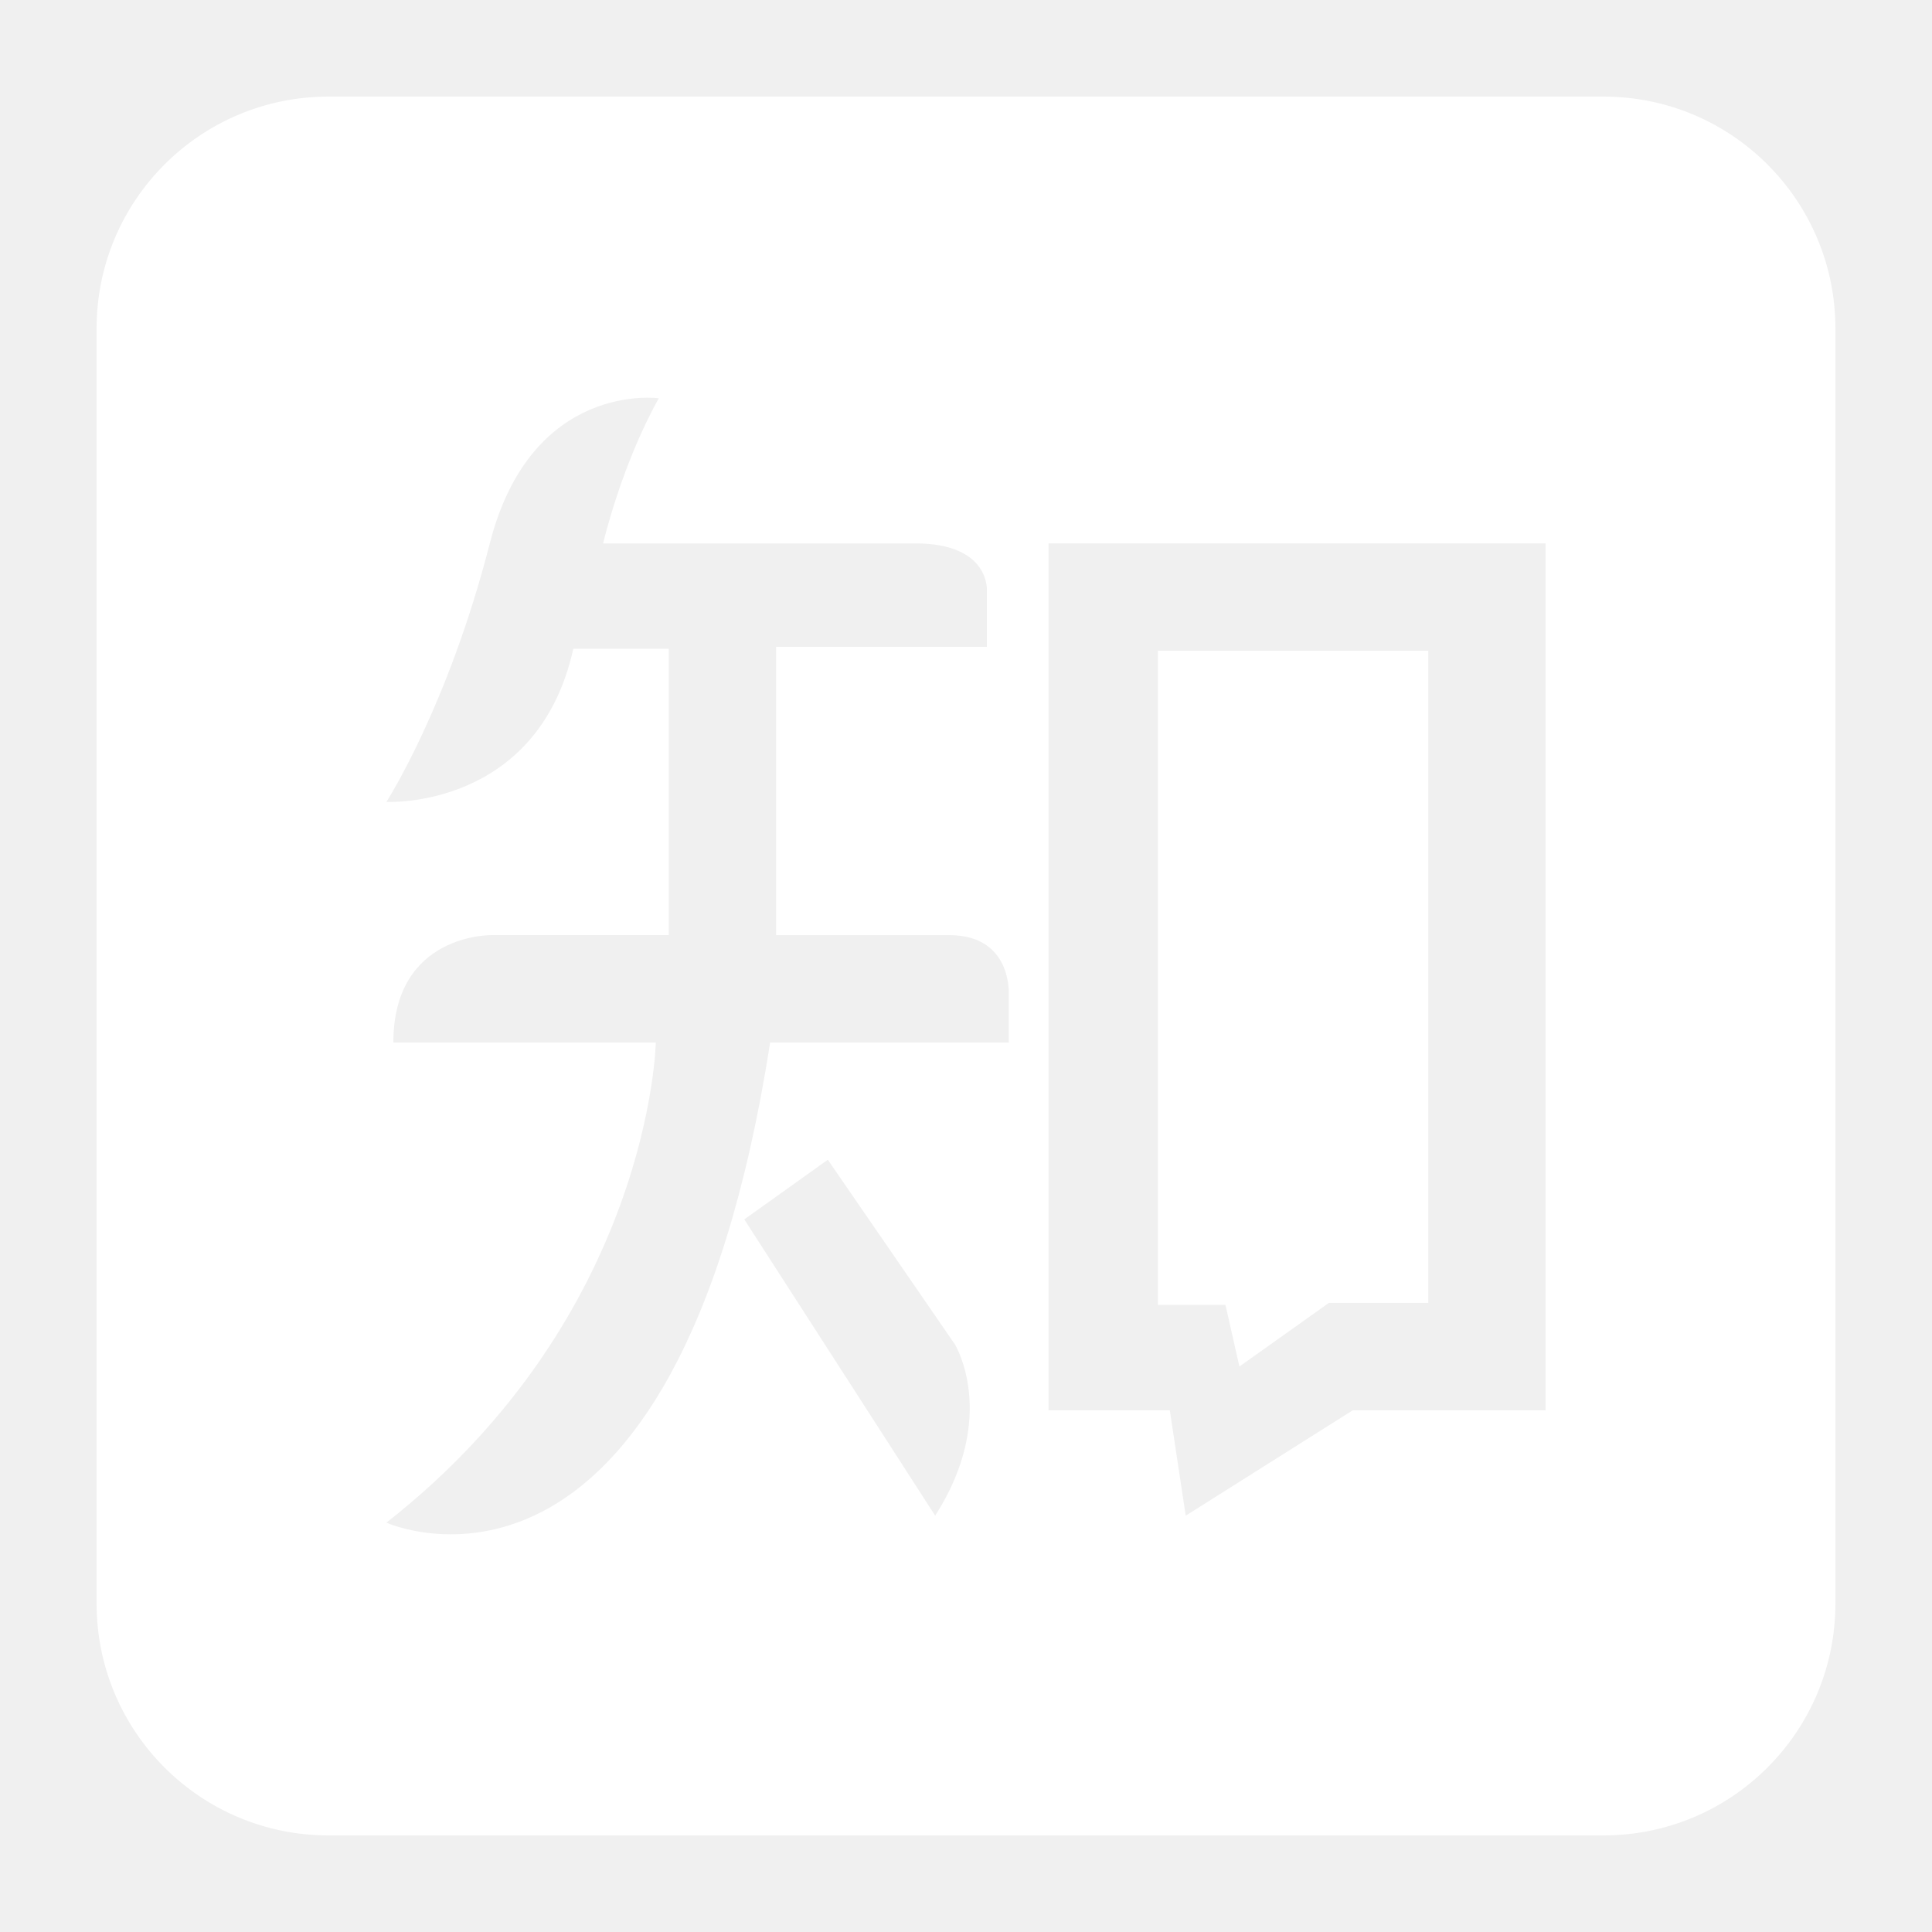
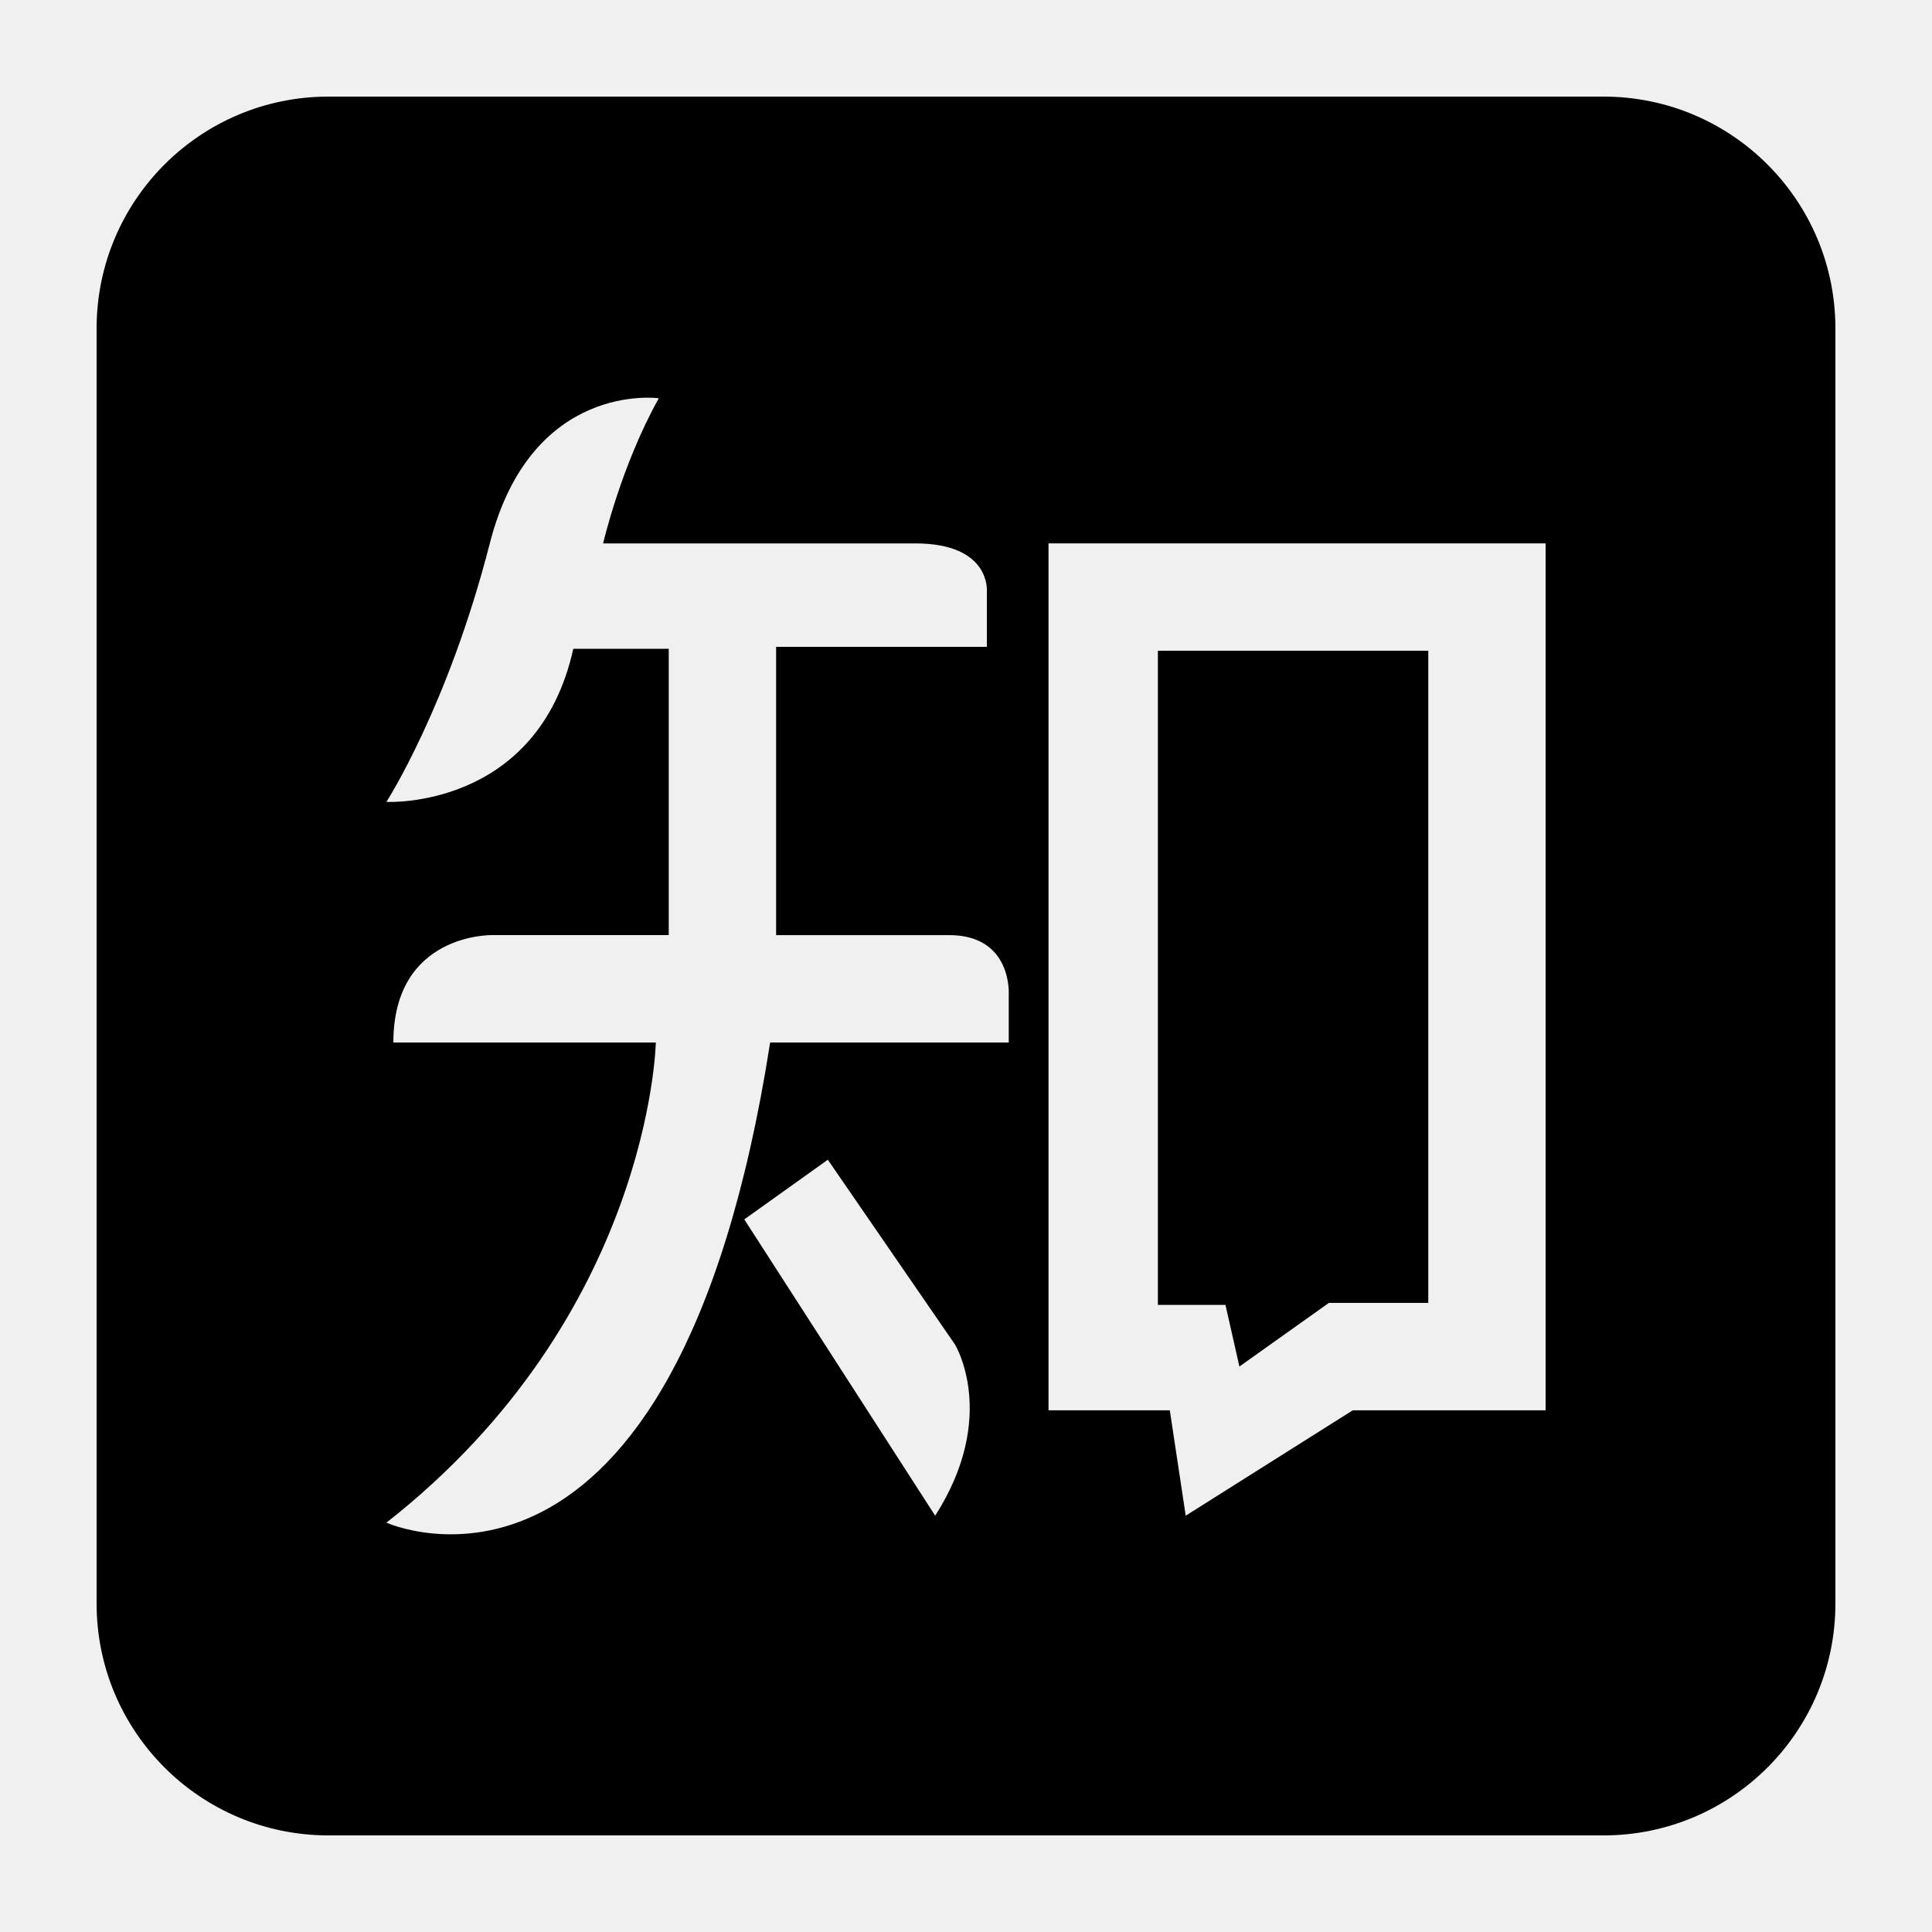
<svg xmlns="http://www.w3.org/2000/svg" class="icon" width="200px" height="200.00px" viewBox="0 0 1024 1024" version="1.1">
-   <path fill="#fff" d="M656.906 724.291l47.421-33.725h52.69V344.899h-143.319v346.726h35.83z" />
-   <path fill="#fff" d="M849.92 51.2H174.08c-67.866 0-122.88 55.014-122.88 122.88v675.84c0 67.866 55.014 122.88 122.88 122.88h675.84c67.866 0 122.88-55.014 122.88-122.88V174.08c0-67.866-55.014-122.88-122.88-122.88zM495.662 803.348l-101.171-157.051 44.268-31.616 67.451 98.007c-0.005 0 23.178 37.996-10.547 90.66z m38.994-276.101v25.293H408.197C357.612 876.068 204.8 807.045 204.8 807.045c140.165-109.865 142.797-254.505 142.797-254.505H208.492c0-57.958 52.163-56.914 52.163-56.914h93.793v-151.757h-50.586C284.897 429.235 204.8 425.021 204.8 425.021s32.671-50.586 54.799-137.001c22.129-86.42 89.574-76.928 89.574-76.928-20.019 35.83-29.507 76.928-29.507 76.928H485.12c40.049 0 37.939 25.293 37.939 25.293v29.512H411.356v152.806H503.04c33.725 0 31.616 31.616 31.616 31.616zM819.2 747.5h-102.226l-88.52 55.849-8.428-55.849h-64.292V288.015H819.2v459.484z" />
+   <path fill="#000000" d="M656.906 724.291l47.421-33.725h52.69V344.899h-143.319v346.726h35.83z" />
+   <path fill="#000000" d="M849.92 51.2H174.08c-67.866 0-122.88 55.014-122.88 122.88v675.84c0 67.866 55.014 122.88 122.88 122.88h675.84c67.866 0 122.88-55.014 122.88-122.88V174.08c0-67.866-55.014-122.88-122.88-122.88zM495.662 803.348l-101.171-157.051 44.268-31.616 67.451 98.007c-0.005 0 23.178 37.996-10.547 90.66z m38.994-276.101v25.293H408.197C357.612 876.068 204.8 807.045 204.8 807.045c140.165-109.865 142.797-254.505 142.797-254.505H208.492c0-57.958 52.163-56.914 52.163-56.914h93.793v-151.757h-50.586C284.897 429.235 204.8 425.021 204.8 425.021s32.671-50.586 54.799-137.001c22.129-86.42 89.574-76.928 89.574-76.928-20.019 35.83-29.507 76.928-29.507 76.928H485.12c40.049 0 37.939 25.293 37.939 25.293v29.512H411.356v152.806H503.04c33.725 0 31.616 31.616 31.616 31.616zM819.2 747.5h-102.226l-88.52 55.849-8.428-55.849h-64.292V288.015H819.2v459.484z" />
</svg>
